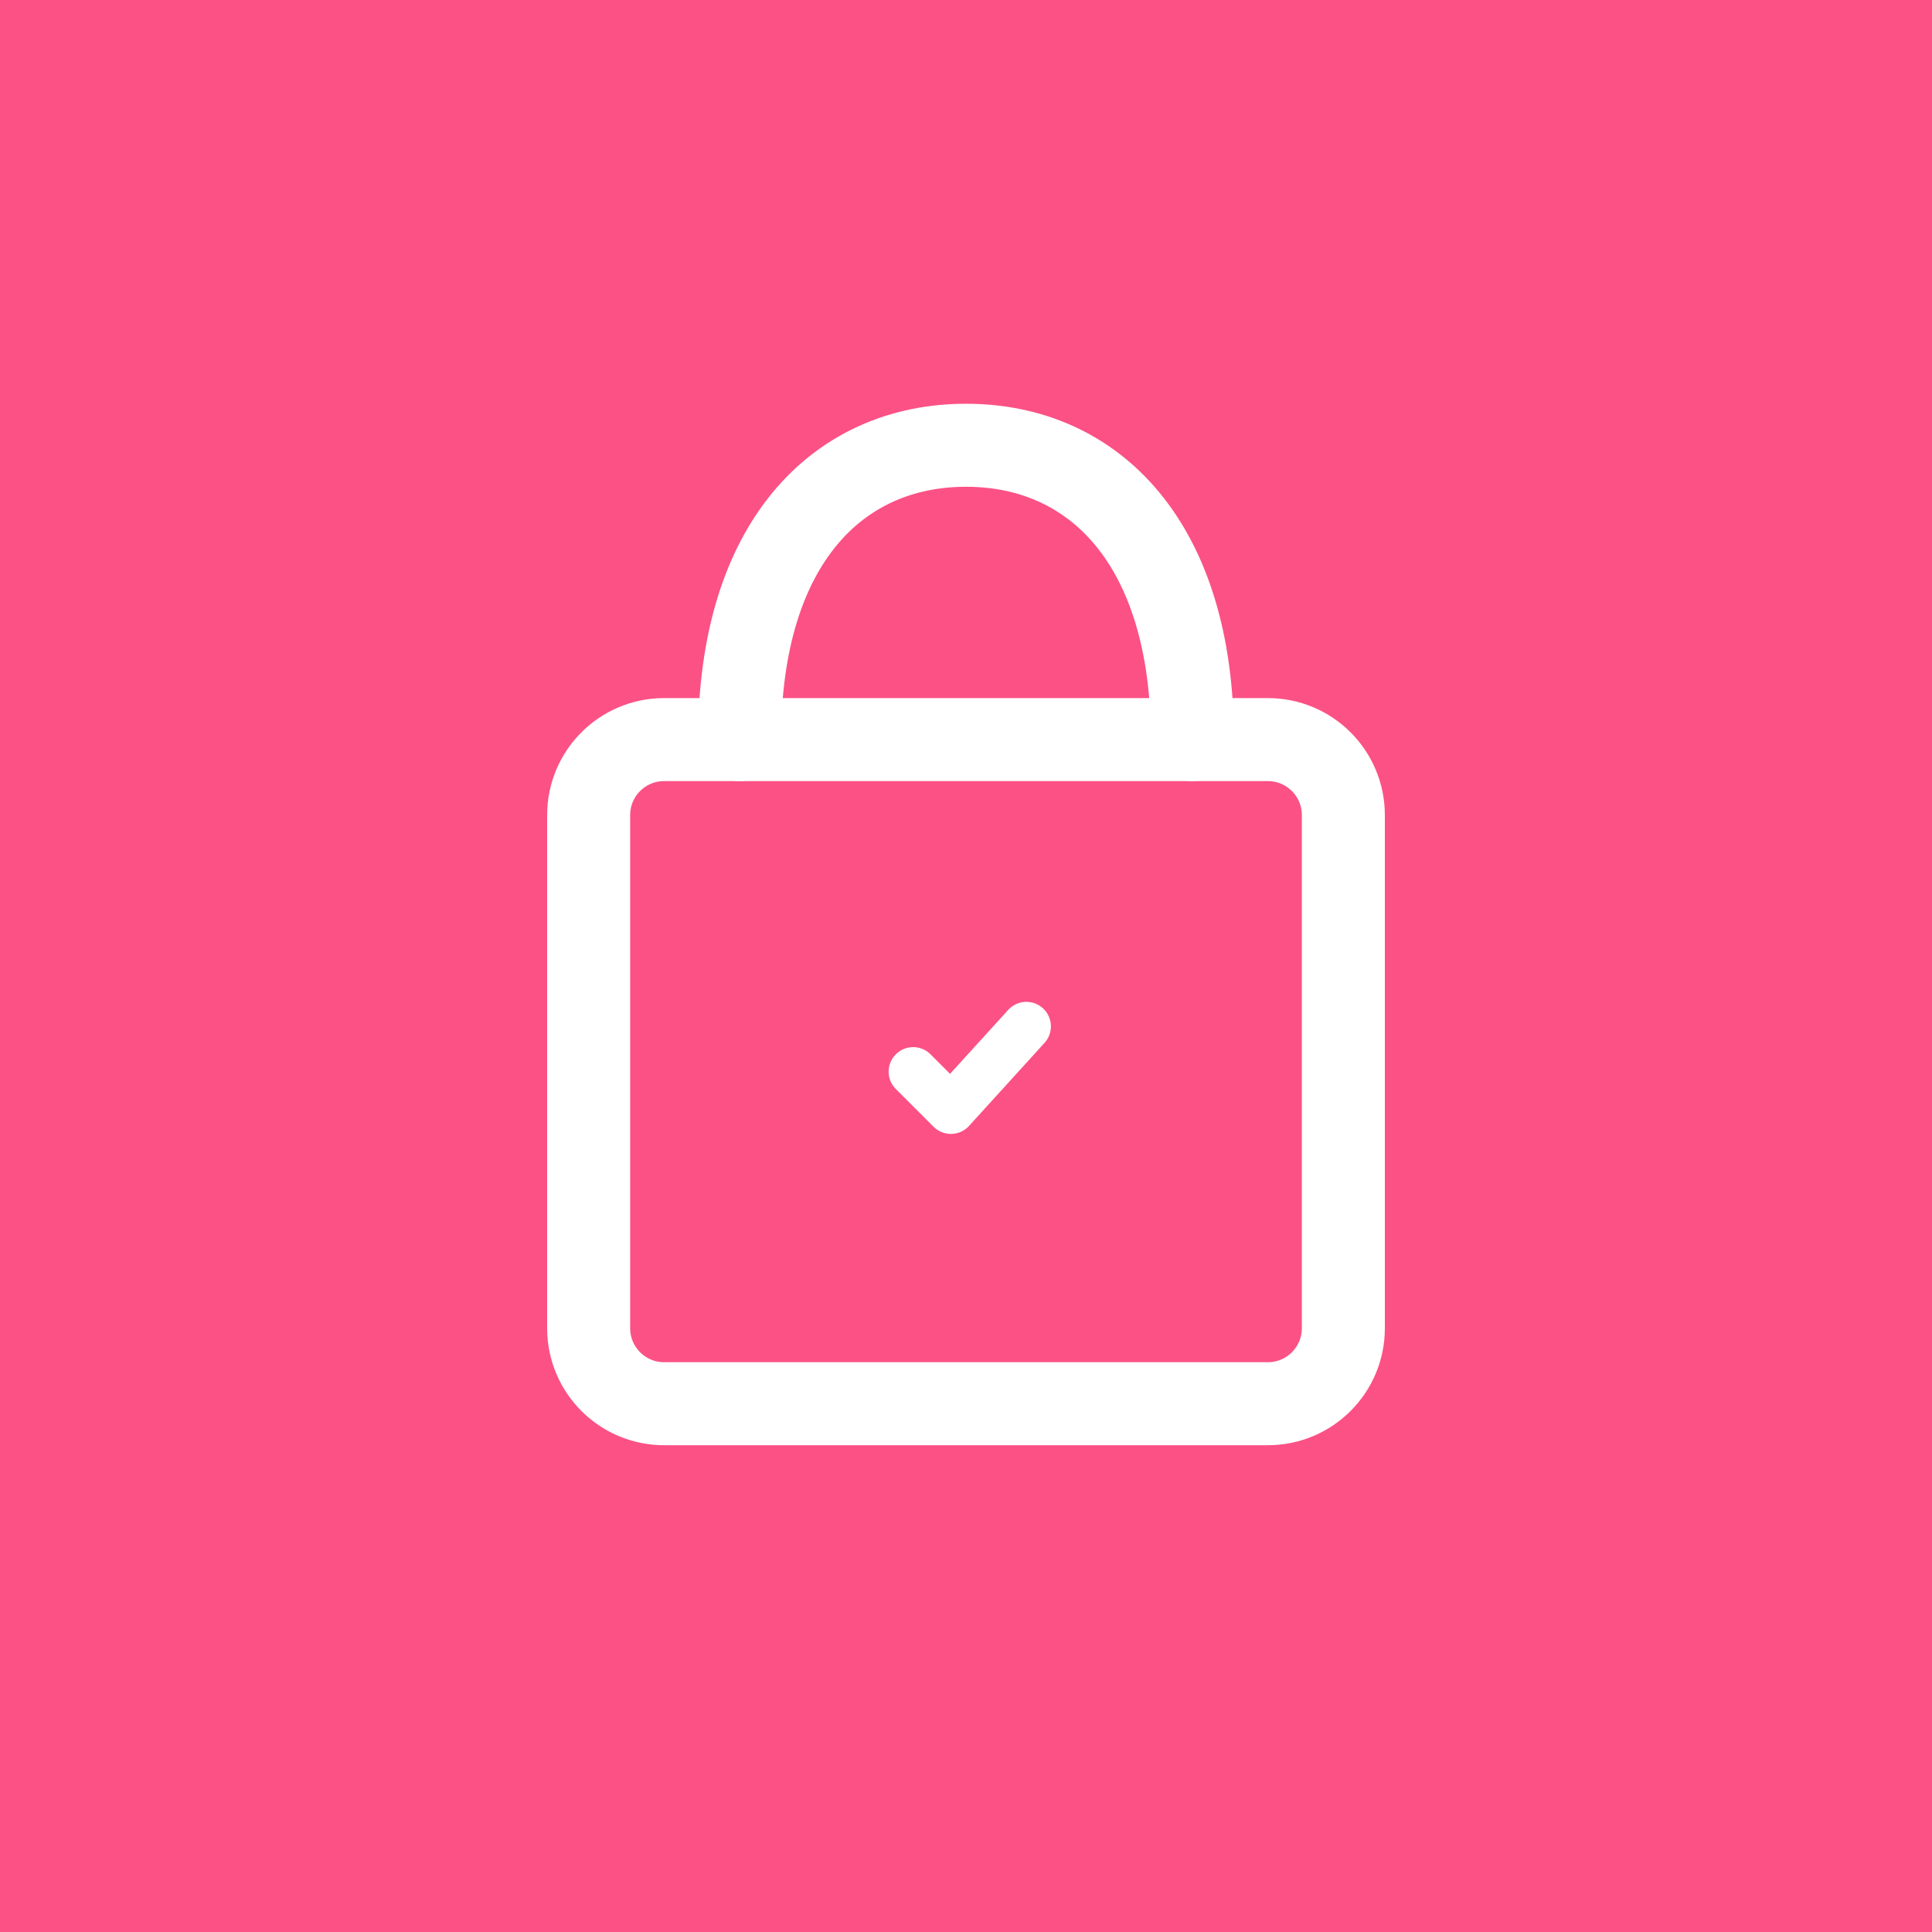
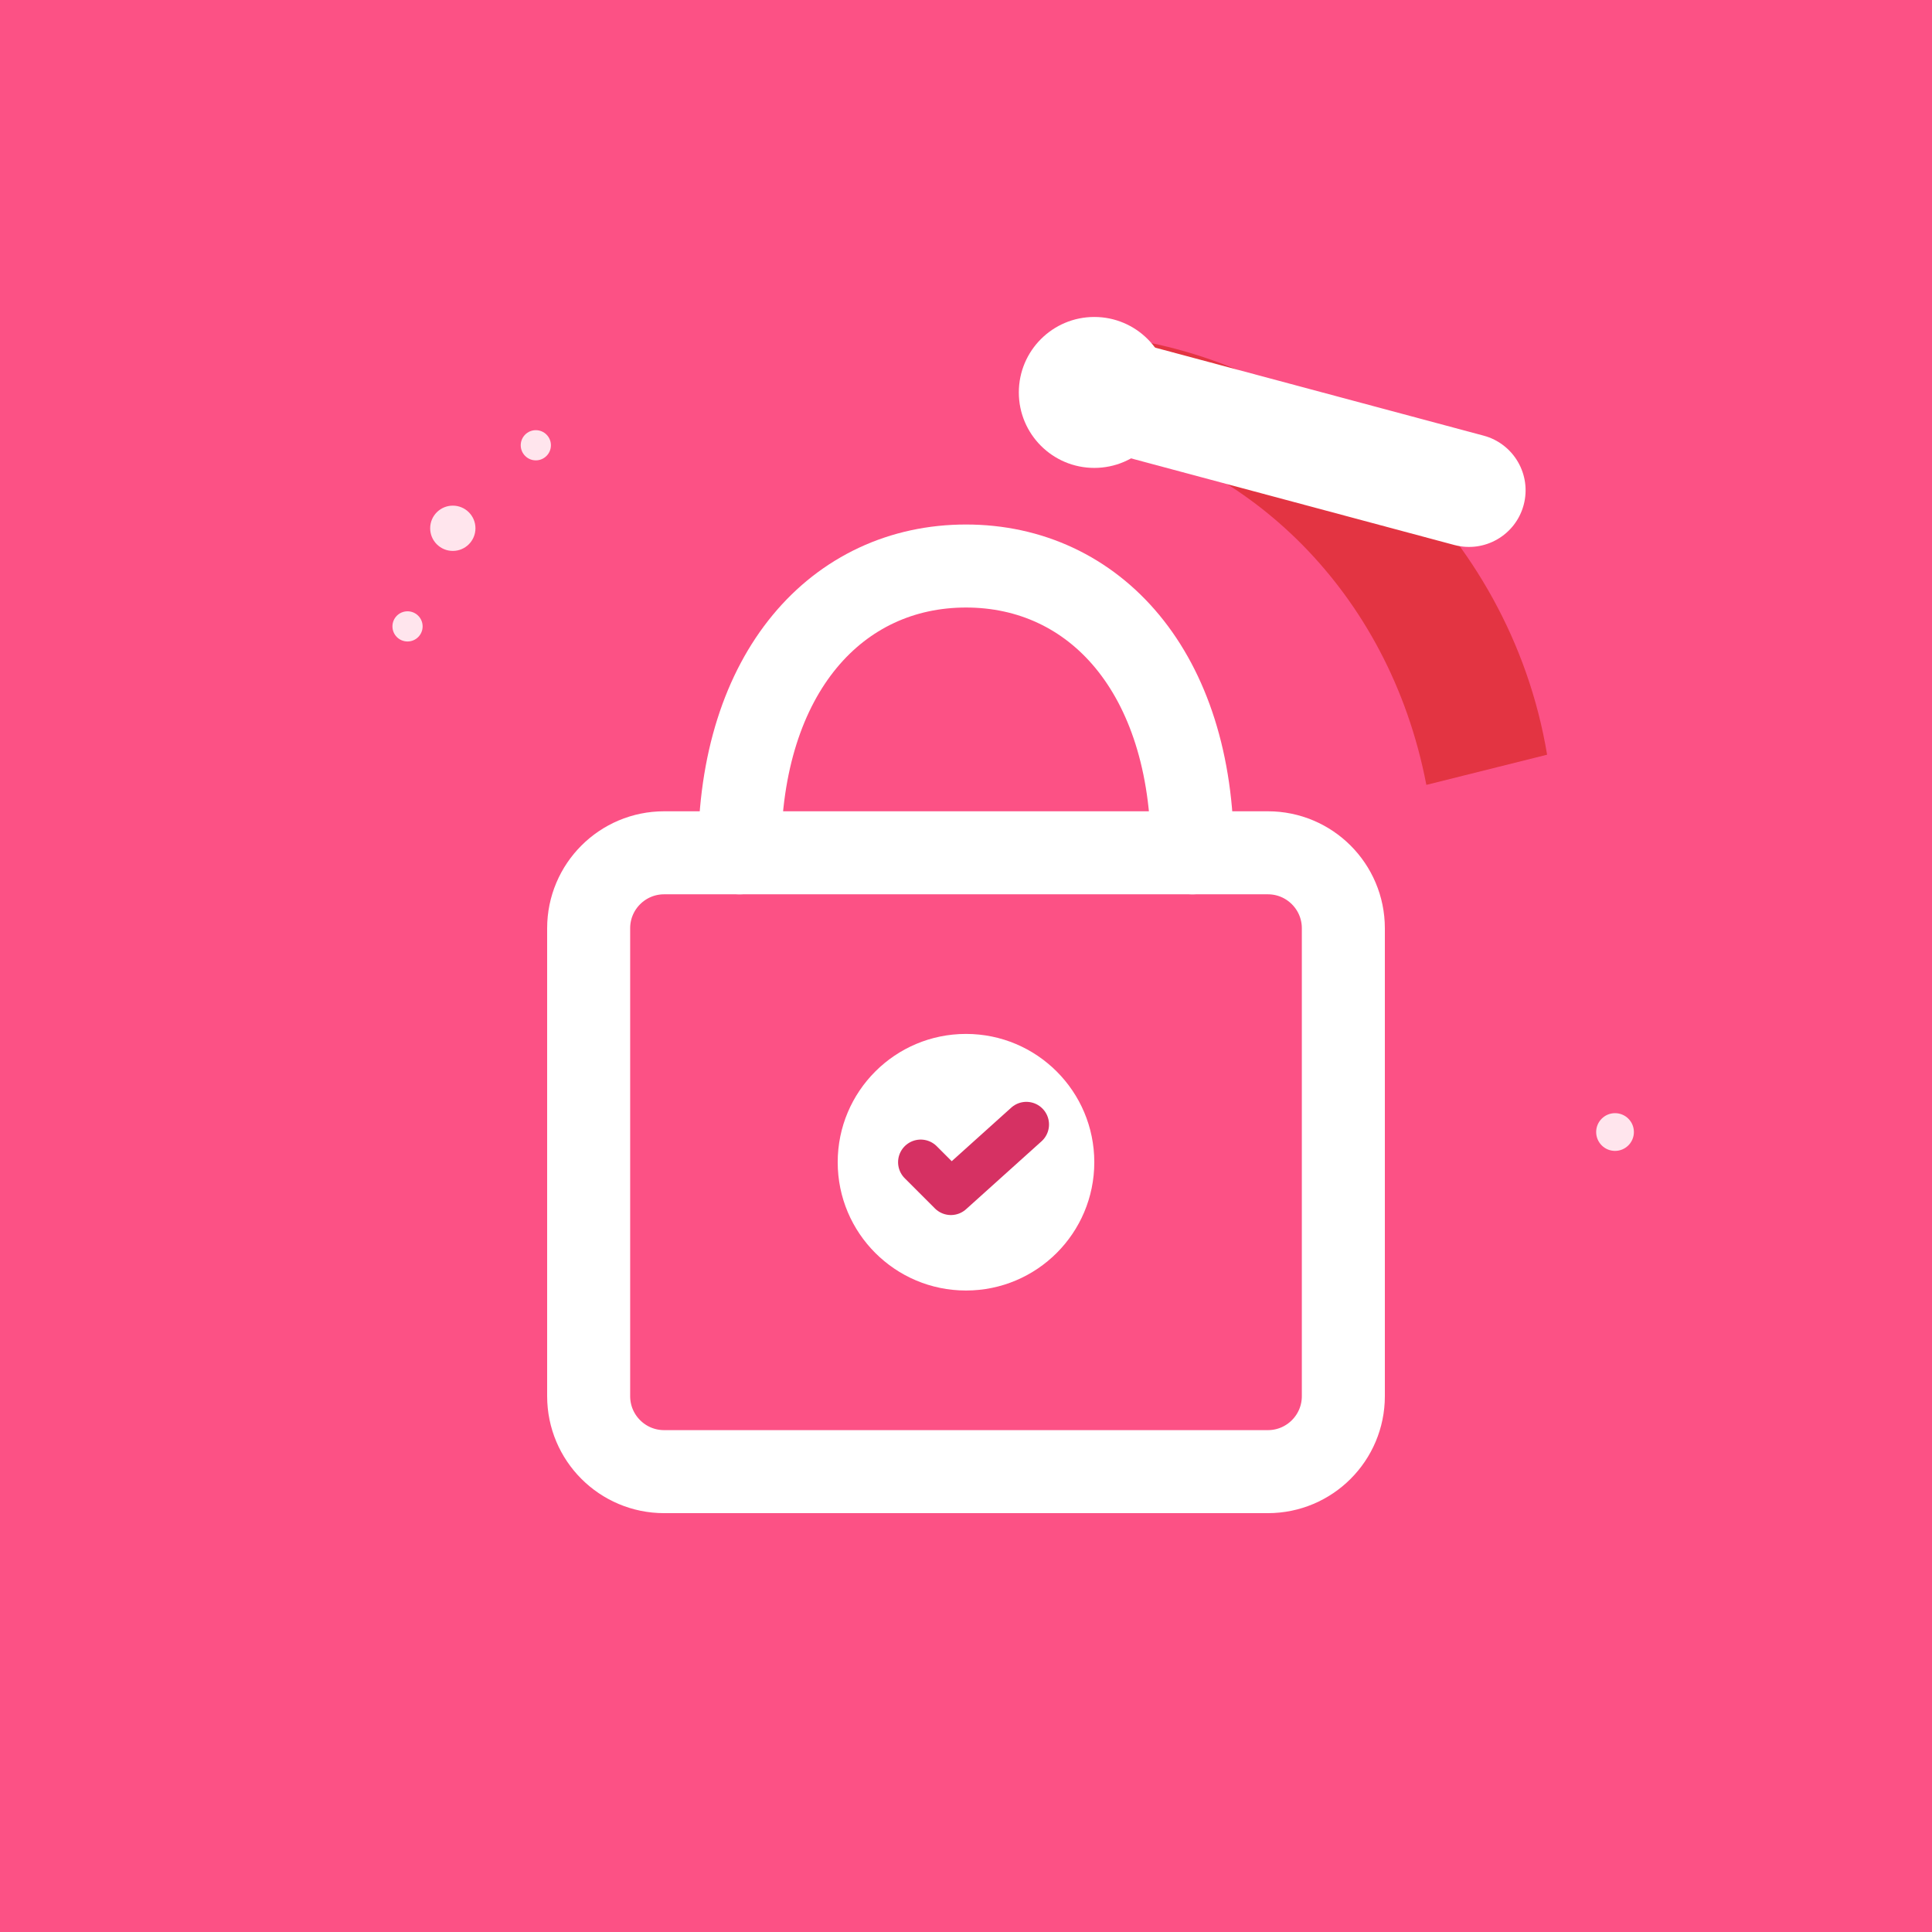
<svg xmlns="http://www.w3.org/2000/svg" viewBox="0 0 512 512">
  <rect width="512" height="512" fill="#fc5185" />
  <g fill="none" stroke="#fff" stroke-width="22" stroke-linecap="round" stroke-linejoin="round">
-     <rect x="156" y="196" width="200" height="176" rx="20" />
-     <path d="M196 196c0-52 26-78 60-78s60 26 60 78" />
+     <rect x="156" y="226" width="200" height="164" rx="20" />
+     <path d="M196 226c0-48 26-76 60-76s60 28 60 76" />
  </g>
-   <circle cx="256" cy="284" r="40" fill="#fc5185" />
-   <path d="M242 284l10 10 20-22" fill="none" stroke="#fff" stroke-width="13" stroke-linecap="round" stroke-linejoin="round" />
+   <circle cx="256" cy="308" r="34" fill="#fff" />
+   <path d="M244 308l8 8 20-18" fill="none" stroke="#d63163" stroke-width="12" stroke-linecap="round" stroke-linejoin="round" />
+   <path d="M300 90 C 350 98, 400 140, 410 200 L 378 208 C 368 156, 330 122, 290 114 Z" fill="#e33442" />
+   <rect x="276" y="102" width="130" height="30" rx="15" transform="rotate(15 341 117)" fill="#fff" />
+   <circle cx="290" cy="104" r="20" fill="#fff" />
+   <g fill="#fff" opacity="0.85">
+     <circle cx="120" cy="140" r="6" />
+     <circle cx="142" cy="118" r="4" />
+     <circle cx="108" cy="166" r="4" />
+     <circle cx="428" cy="300" r="5" />
+   </g>
</svg>
